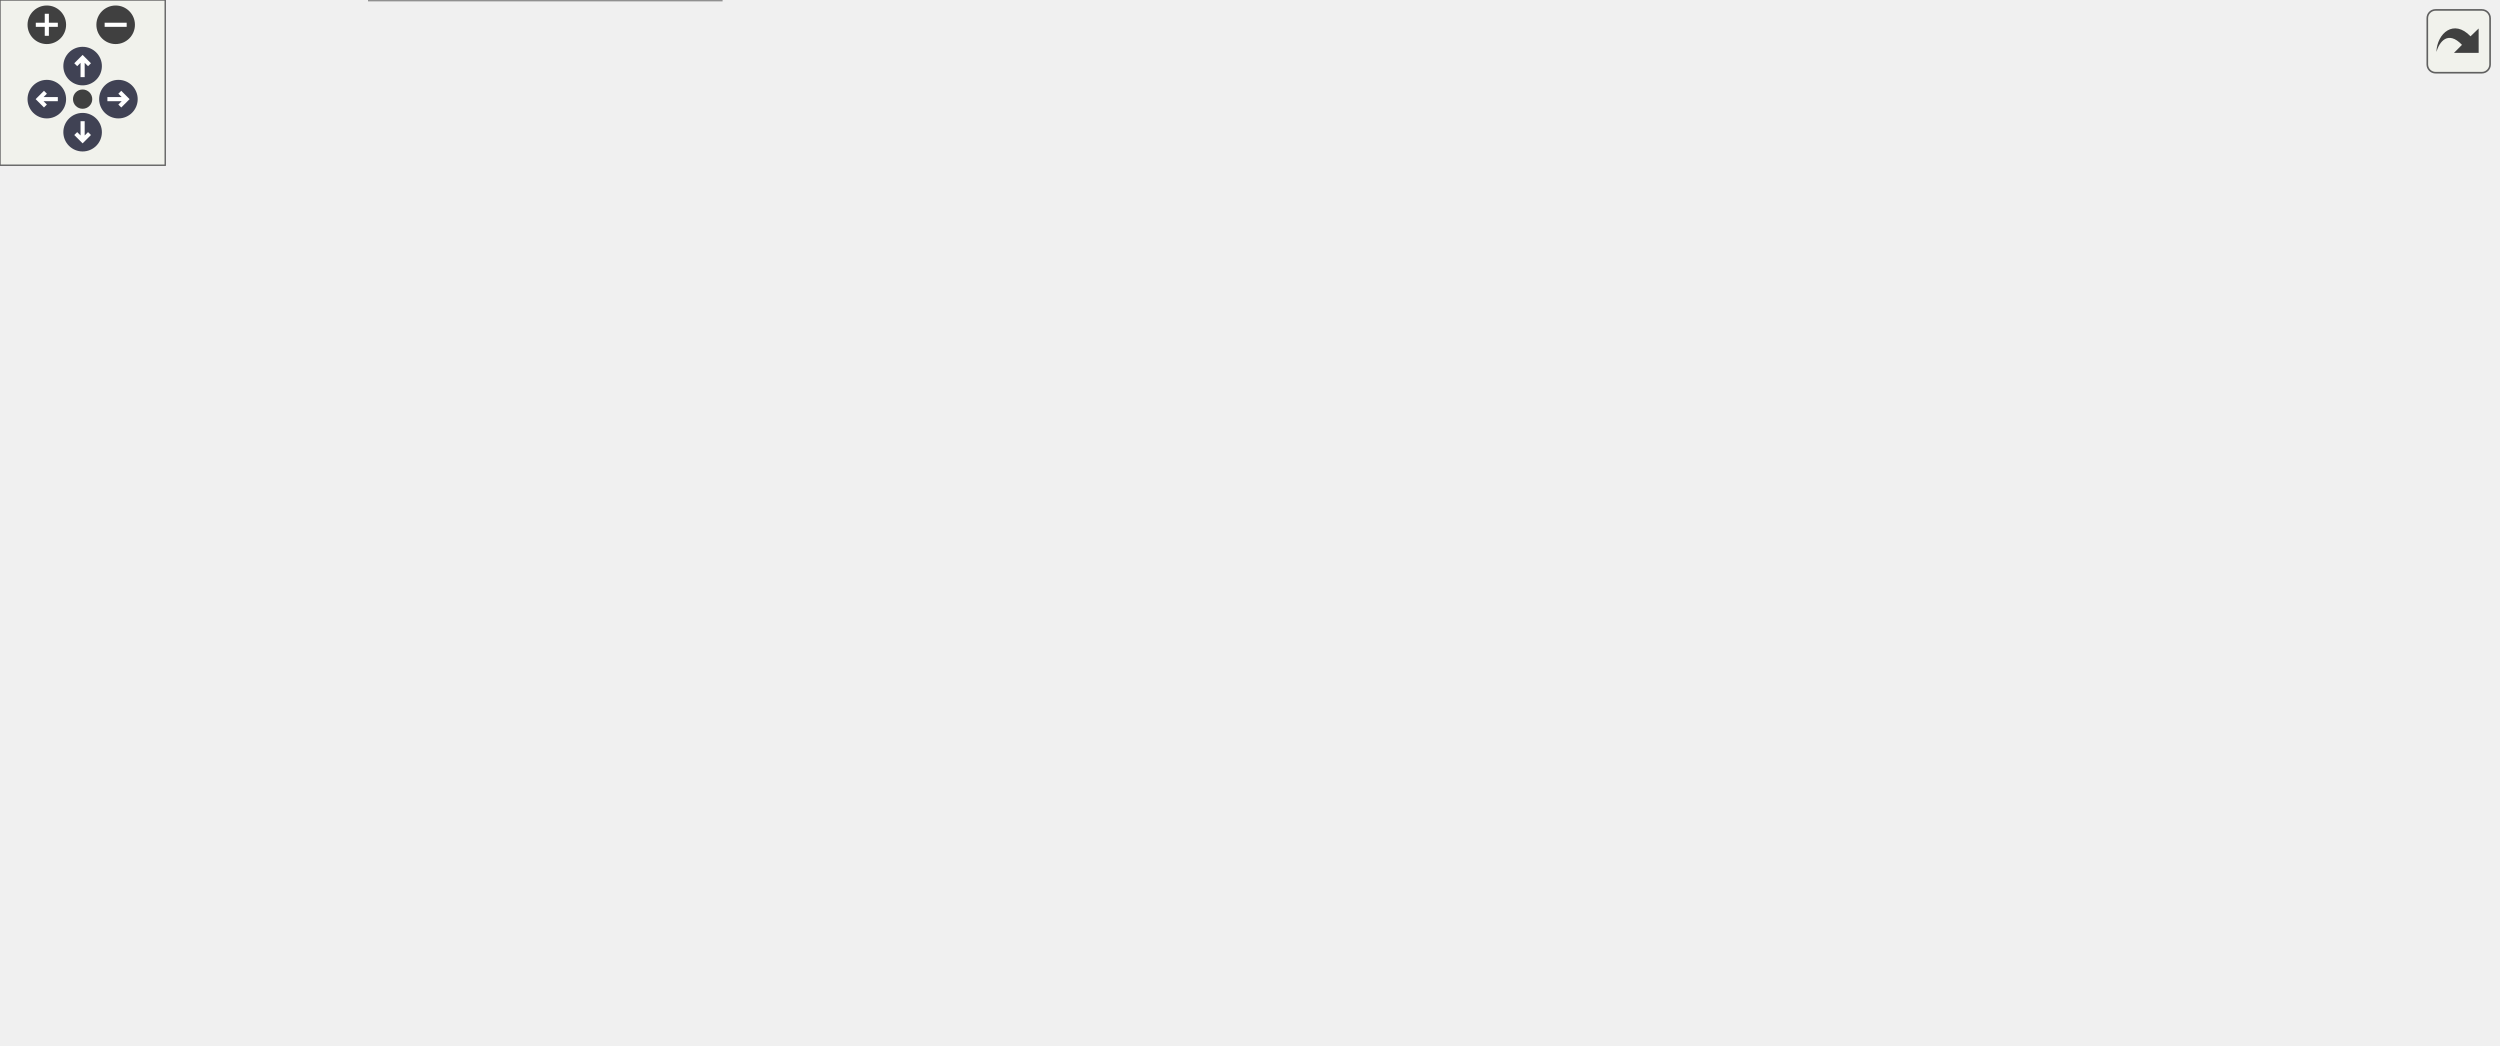
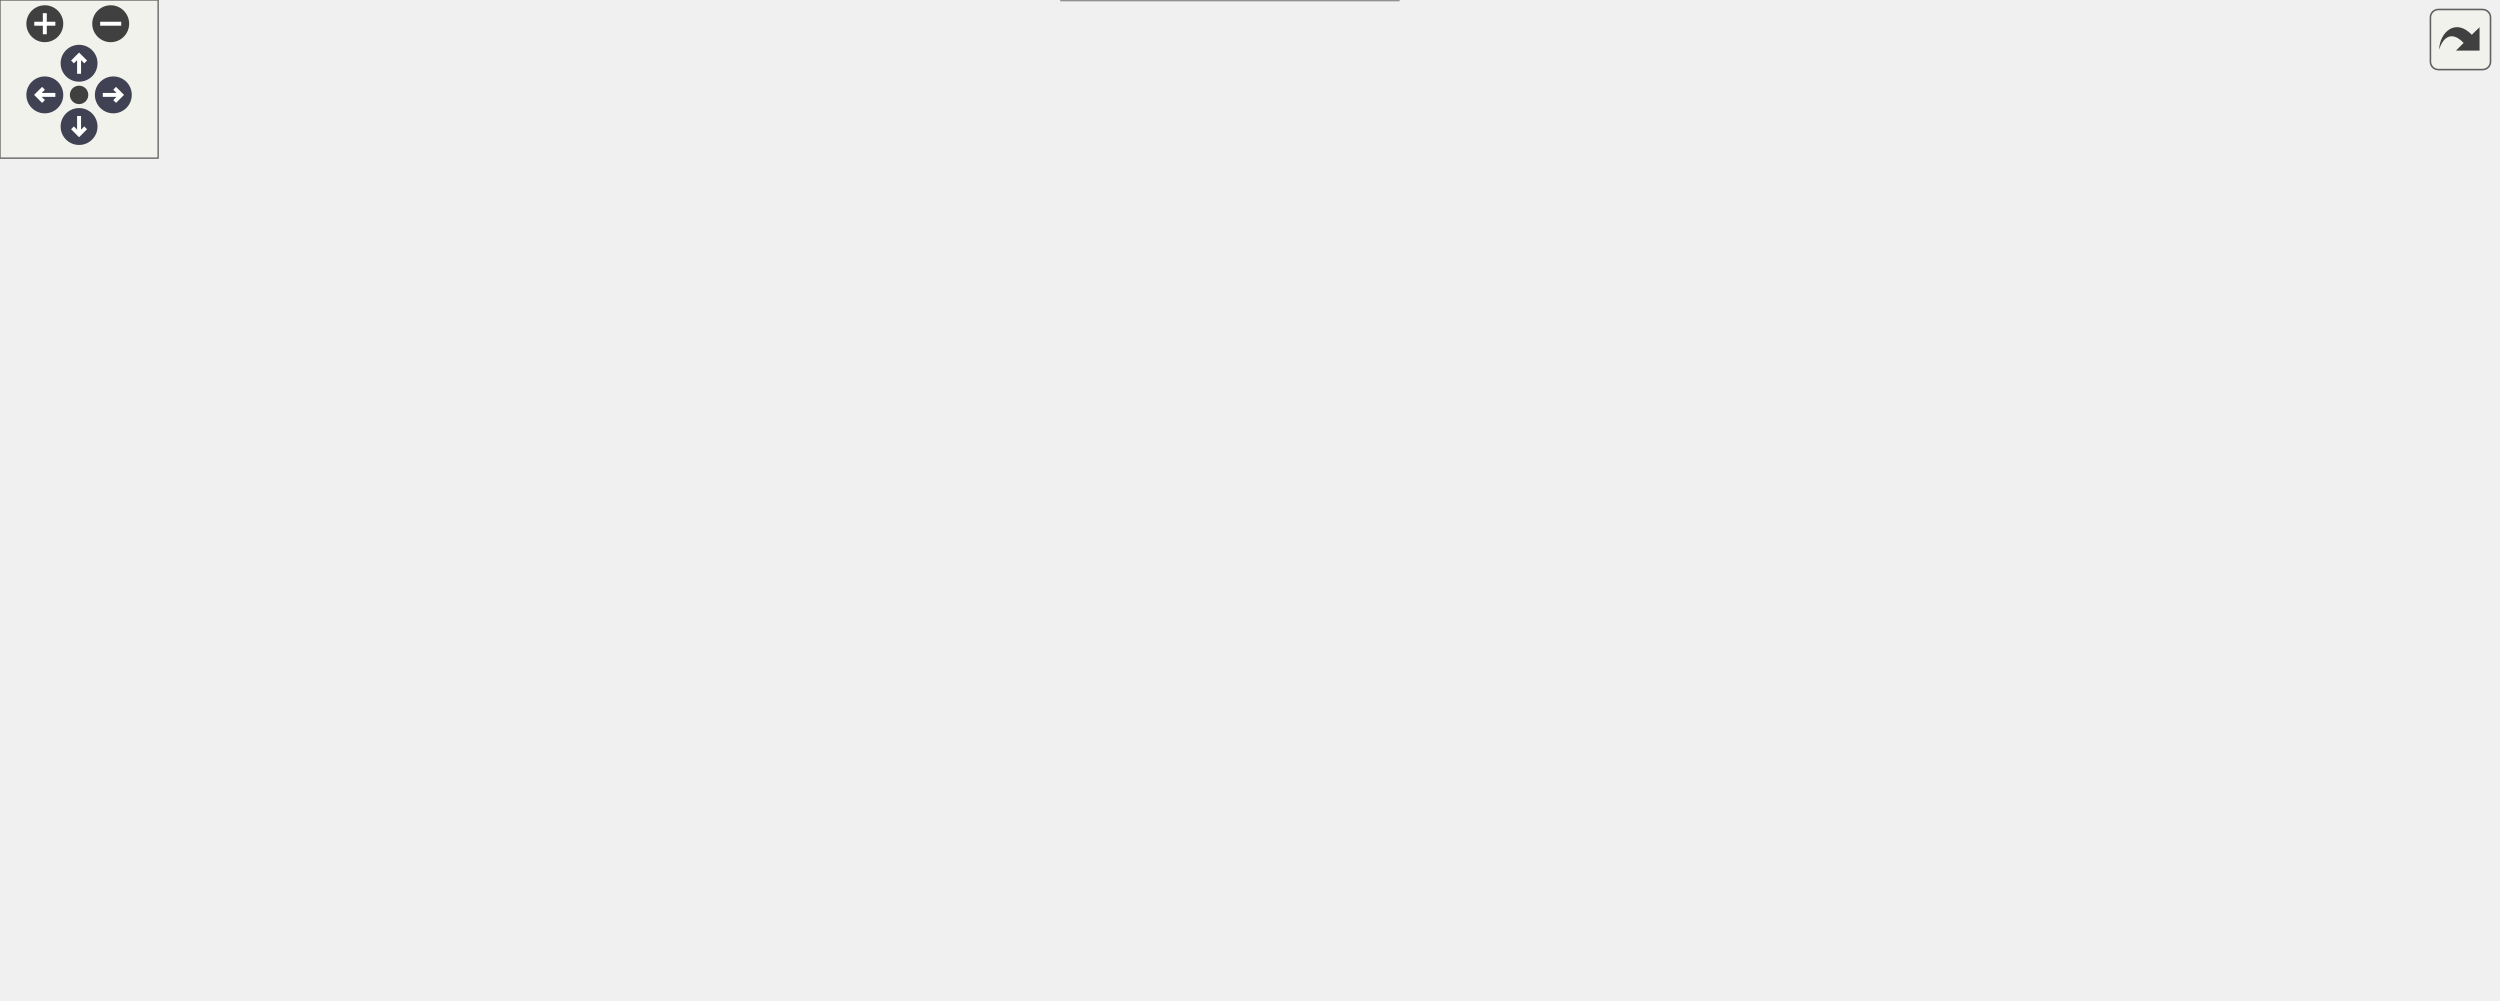
<svg xmlns="http://www.w3.org/2000/svg" xmlns:xlink="http://www.w3.org/1999/xlink" id="main" version="1.1" xml:space="preserve">
  <style type="text/css">
.node, .edge {opacity: 0.7;}
.node.selected, .edge.selected {opacity: 1;}
.edge:hover path { stroke: red; }
.edge:hover polygon { stroke: red; fill: red; }
</style>
  <defs>
    <circle id="rim" cx="0" cy="0" r="7" />
    <circle id="rim2" cx="0" cy="0" r="3.5" />
    <g id="zoomPlus">
      <use xlink:href="#rim" fill="#404040">
        <set attributeName="fill" to="#808080" begin="zoomplus.mouseover" end="zoomplus.mouseout" />
      </use>
      <path d="M-4,0h8M0,-4v8" fill="none" stroke="white" stroke-width="1.5" pointer-events="none" />
    </g>
    <g id="zoomMin">
      <use xlink:href="#rim" fill="#404040">
        <set attributeName="fill" to="#808080" begin="zoomminus.mouseover" end="zoomminus.mouseout" />
      </use>
      <path d="M-4,0h8" fill="none" stroke="white" stroke-width="1.5" pointer-events="none" />
    </g>
    <g id="arrowUp" transform="translate(30 24)">
      <use xlink:href="#rim" />
      <path pointer-events="none" fill="none" stroke="white" stroke-width="1.5" d="M0,-3.0v7 M-2.5,-0.5L0,-3.0L2.5,-0.5" />
    </g>
    <g id="arrowRight" transform="rotate(90) translate(36 -43)">
      <use xlink:href="#rim" />
      <path pointer-events="none" fill="none" stroke="white" stroke-width="1.5" d="M0,-3.0v7 M-2.5,-0.5L0,-3.0L2.5,-0.5" />
    </g>
    <g id="arrowDown" transform="rotate(180) translate(-30 -48)">
      <use xlink:href="#rim" />
      <path pointer-events="none" fill="none" stroke="white" stroke-width="1.5" d="M0,-3.0v7 M-2.5,-0.5L0,-3.0L2.5,-0.5" />
    </g>
    <g id="arrowLeft" transform="rotate(270) translate(-36 17)">
      <use xlink:href="#rim" />
      <path pointer-events="none" fill="none" stroke="white" stroke-width="1.5" d="M0,-3.0v7 M-2.5,-0.5L0,-3.0L2.5,-0.5" />
    </g>
    <g id="resetDef">
      <use xlink:href="#rim2" fill="#404040">
        <set attributeName="fill" to="#808080" begin="reset.mouseover" end="reset.mouseout" />
      </use>
    </g>
  </defs>
  <svg id="graph" class="graph">
    <g id="viewport">
      <g id="Node000001" class="node">
        <g id="a_Node000001">
          <a xlink:title="Auto-generated CAN bus definitions for MCAN.">
-             <polygon fill="#999999" stroke="#666666" points="534.14,-319 431.89,-319 431.89,-288.5 534.14,-288.5 534.14,-319" />
-             <text text-anchor="start" x="439.89" y="-305.5" font-family="Helvetica,sans-Serif" font-size="10.00">firmware/can_library</text>
-             <text text-anchor="middle" x="483.01" y="-294.25" font-family="Helvetica,sans-Serif" font-size="10.00">/generated/MCAN.h</text>
+             <polygon fill="#999999" stroke="#666666" points="649.75,-319 547.5,-319 547.5,-288.5 649.75,-288.5 649.75,-319" />
+             <text text-anchor="start" x="555.5" y="-305.5" font-family="Helvetica,sans-Serif" font-size="10.00">firmware/can_library</text>
+             <text text-anchor="middle" x="598.62" y="-294.25" font-family="Helvetica,sans-Serif" font-size="10.00">/generated/MCAN.h</text>
          </a>
        </g>
      </g>
      <g id="Node000002" class="node">
        <g id="a_Node000002">
          <a xlink:href="MAIN__MODULE_8h.html" target="_top" xlink:title="Auto-generated CAN driver for MAIN_MODULE.">
-             <polygon fill="white" stroke="#666666" points="192.51,-186 47.51,-186 47.51,-155.5 192.51,-155.5 192.51,-186" />
-             <text text-anchor="start" x="55.51" y="-172.5" font-family="Helvetica,sans-Serif" font-size="10.00">firmware/can_library</text>
-             <text text-anchor="middle" x="120.01" y="-161.25" font-family="Helvetica,sans-Serif" font-size="10.00">/generated/MAIN_MODULE.h</text>
+             <polygon fill="white" stroke="#666666" points="611.12,-186 466.12,-186 466.12,-155.5 611.12,-155.5 611.12,-186" />
+             <text text-anchor="start" x="474.12" y="-172.5" font-family="Helvetica,sans-Serif" font-size="10.00">firmware/can_library</text>
+             <text text-anchor="middle" x="538.62" y="-161.25" font-family="Helvetica,sans-Serif" font-size="10.00">/generated/MAIN_MODULE.h</text>
          </a>
        </g>
      </g>
      <g id="edge1_Node000001_Node000002" class="edge">
        <g id="a_edge1_Node000001_Node000002">
          <a xlink:title=" ">
-             <path fill="none" stroke="#63b8ff" d="M419.96,-302.03C360.65,-298.99 270.93,-288.15 202.01,-252.5 171.14,-236.53 144.35,-204.96 130.36,-186.38" />
-             <polygon fill="#63b8ff" stroke="#63b8ff" points="419.74,-305.52 429.88,-302.47 420.05,-298.53 419.74,-305.52" />
+             <path fill="none" stroke="#63b8ff" d="M553.82,-282.3C542.22,-274.69 531.16,-264.83 524.62,-252.5 513.44,-231.38 522.96,-203.2 530.83,-186.33" />
+             <polygon fill="#63b8ff" stroke="#63b8ff" points="551.94,-285.26 562.32,-287.39 555.54,-279.25 551.94,-285.26" />
          </a>
        </g>
      </g>
      <g id="Node000008" class="node">
        <g id="a_Node000008">
          <a xlink:href="common_2amk_2amk_8h.html" target="_top" xlink:title="Modernized AMK driver.">
-             <polygon fill="white" stroke="#666666" points="325.51,-252.5 210.51,-252.5 210.51,-222 325.51,-222 325.51,-252.5" />
-             <text text-anchor="start" x="218.51" y="-239" font-family="Helvetica,sans-Serif" font-size="10.00">firmware/common/amk</text>
-             <text text-anchor="middle" x="268.01" y="-227.75" font-family="Helvetica,sans-Serif" font-size="10.00">/amk.h</text>
+             <polygon fill="white" stroke="#666666" points="446.12,-252.5 331.12,-252.5 331.12,-222 446.12,-222 446.12,-252.5" />
+             <text text-anchor="start" x="339.12" y="-239" font-family="Helvetica,sans-Serif" font-size="10.00">firmware/common/amk</text>
+             <text text-anchor="middle" x="388.62" y="-227.75" font-family="Helvetica,sans-Serif" font-size="10.00">/amk.h</text>
          </a>
        </g>
      </g>
      <g id="edge7_Node000001_Node000008" class="edge">
        <g id="a_edge7_Node000001_Node000008">
          <a xlink:title=" ">
-             <path fill="none" stroke="#63b8ff" d="M423.36,-284.85C389.82,-274.79 348.47,-262.39 316.86,-252.9" />
-             <polygon fill="#63b8ff" stroke="#63b8ff" points="421.93,-288.08 432.51,-287.6 423.94,-281.37 421.93,-288.08" />
+             <path fill="none" stroke="#63b8ff" d="M539.94,-284.72C507.25,-274.68 467.07,-262.34 436.33,-252.9" />
+             <polygon fill="#63b8ff" stroke="#63b8ff" points="538.68,-288 549.26,-287.59 540.73,-281.31 538.68,-288" />
          </a>
        </g>
      </g>
      <g id="Node000012" class="node">
        <g id="a_Node000012">
-           <a xlink:href="cannector_2can__callback_8c.html" target="_top" xlink:title="CAN callback implementation.">
-             <polygon fill="white" stroke="#666666" points="474.39,-252.5 343.64,-252.5 343.64,-222 474.39,-222 474.39,-252.5" />
-             <text text-anchor="start" x="351.64" y="-239" font-family="Helvetica,sans-Serif" font-size="10.00">firmware/source/cannector</text>
-             <text text-anchor="middle" x="409.01" y="-227.75" font-family="Helvetica,sans-Serif" font-size="10.00">/can_callback.c</text>
+           <a xlink:href="cannector_2main_8c.html" target="_top" xlink:title="&quot;CANnector&quot; node source code">
+             <polygon fill="white" stroke="#666666" points="664,-252.5 533.25,-252.5 533.25,-222 664,-222 664,-252.5" />
+             <text text-anchor="start" x="541.25" y="-239" font-family="Helvetica,sans-Serif" font-size="10.00">firmware/source/cannector</text>
+             <text text-anchor="middle" x="598.62" y="-227.75" font-family="Helvetica,sans-Serif" font-size="10.00">/main.c</text>
          </a>
        </g>
      </g>
      <g id="edge17_Node000001_Node000012" class="edge">
        <g id="a_edge17_Node000001_Node000012">
          <a xlink:title=" ">
-             <path fill="none" stroke="#63b8ff" d="M457.76,-280.74C447.19,-271.53 435.19,-261.06 425.74,-252.83" />
-             <polygon fill="#63b8ff" stroke="#63b8ff" points="455.24,-283.19 465.08,-287.12 459.84,-277.91 455.24,-283.19" />
+             <path fill="none" stroke="#63b8ff" d="M598.62,-276.81C598.62,-268.64 598.62,-259.91 598.62,-252.83" />
+             <polygon fill="#63b8ff" stroke="#63b8ff" points="595.13,-276.6 598.63,-286.6 602.13,-276.6 595.13,-276.6" />
          </a>
        </g>
      </g>
      <g id="Node000013" class="node">
        <g id="a_Node000013">
-           <a xlink:href="cannector_2main_8c.html" target="_top" xlink:title="&quot;CANnector&quot; node source code">
-             <polygon fill="white" stroke="#666666" points="623.39,-252.5 492.64,-252.5 492.64,-222 623.39,-222 623.39,-252.5" />
-             <text text-anchor="start" x="500.64" y="-239" font-family="Helvetica,sans-Serif" font-size="10.00">firmware/source/cannector</text>
-             <text text-anchor="middle" x="558.01" y="-227.75" font-family="Helvetica,sans-Serif" font-size="10.00">/main.c</text>
+           <a xlink:href="daq_2can__callback_2can__callback_8c.html" target="_top" xlink:title="Timestamped frame producer from the CAN RX callback.">
+             <polygon fill="white" stroke="#666666" points="825.38,-252.5 681.88,-252.5 681.88,-222 825.38,-222 825.38,-252.5" />
+             <text text-anchor="start" x="689.88" y="-239" font-family="Helvetica,sans-Serif" font-size="10.00">firmware/source/daq</text>
+             <text text-anchor="middle" x="753.62" y="-227.75" font-family="Helvetica,sans-Serif" font-size="10.00">/can_callback/can_callback.c</text>
          </a>
        </g>
      </g>
      <g id="edge18_Node000001_Node000013" class="edge">
        <g id="a_edge18_Node000001_Node000013">
          <a xlink:title=" ">
-             <path fill="none" stroke="#63b8ff" d="M508.61,-280.74C519.32,-271.53 531.49,-261.06 541.06,-252.83" />
-             <polygon fill="#63b8ff" stroke="#63b8ff" points="506.48,-277.95 501.18,-287.13 511.05,-283.26 506.48,-277.95" />
+             <path fill="none" stroke="#63b8ff" d="M644.29,-283.75C667.94,-273.91 696.38,-262.07 718.32,-252.94" />
+             <polygon fill="#63b8ff" stroke="#63b8ff" points="643.08,-280.46 635.19,-287.53 645.77,-286.92 643.08,-280.46" />
          </a>
        </g>
      </g>
      <g id="Node000014" class="node">
        <g id="a_Node000014">
-           <a xlink:href="daq_2can__callback_2can__callback_8c.html" target="_top" xlink:title="Timestamped frame producer from the CAN RX callback.">
-             <polygon fill="white" stroke="#666666" points="784.76,-252.5 641.26,-252.5 641.26,-222 784.76,-222 784.76,-252.5" />
-             <text text-anchor="start" x="649.26" y="-239" font-family="Helvetica,sans-Serif" font-size="10.00">firmware/source/daq</text>
-             <text text-anchor="middle" x="713.01" y="-227.75" font-family="Helvetica,sans-Serif" font-size="10.00">/can_callback/can_callback.c</text>
+           <a xlink:href="daq_2main_8c.html" target="_top" xlink:title="&quot;DAQ&quot; node source code">
+             <polygon fill="white" stroke="#666666" points="947.5,-252.5 843.75,-252.5 843.75,-222 947.5,-222 947.5,-252.5" />
+             <text text-anchor="start" x="851.75" y="-239" font-family="Helvetica,sans-Serif" font-size="10.00">firmware/source/daq</text>
+             <text text-anchor="middle" x="895.62" y="-227.75" font-family="Helvetica,sans-Serif" font-size="10.00">/main.c</text>
          </a>
        </g>
      </g>
      <g id="edge19_Node000001_Node000014" class="edge">
        <g id="a_edge19_Node000001_Node000014">
          <a xlink:title=" ">
-             <path fill="none" stroke="#63b8ff" d="M545.54,-285.22C581.65,-275.09 626.56,-262.5 660.77,-252.9" />
-             <polygon fill="#63b8ff" stroke="#63b8ff" points="544.77,-281.8 536.09,-287.87 546.66,-288.54 544.77,-281.8" />
-           </a>
-         </g>
-       </g>
-       <g id="Node000015" class="node">
-         <g id="a_Node000015">
-           <a xlink:href="daq_2main_8c.html" target="_top" xlink:title="&quot;DAQ&quot; node source code">
-             <polygon fill="white" stroke="#666666" points="906.89,-252.5 803.14,-252.5 803.14,-222 906.89,-222 906.89,-252.5" />
-             <text text-anchor="start" x="811.14" y="-239" font-family="Helvetica,sans-Serif" font-size="10.00">firmware/source/daq</text>
-             <text text-anchor="middle" x="855.01" y="-227.75" font-family="Helvetica,sans-Serif" font-size="10.00">/main.c</text>
-           </a>
-         </g>
-       </g>
-       <g id="edge20_Node000001_Node000015" class="edge">
-         <g id="a_edge20_Node000001_Node000015">
-           <a xlink:title=" ">
-             <path fill="none" stroke="#63b8ff" d="M545.71,-293.92C608.68,-284.75 708.39,-269.4 794.01,-252.5 796.9,-251.93 799.85,-251.32 802.82,-250.69" />
-             <polygon fill="#63b8ff" stroke="#63b8ff" points="545.28,-290.45 535.89,-295.35 546.29,-297.38 545.28,-290.45" />
+             <path fill="none" stroke="#63b8ff" d="M660.85,-289.85C708.48,-279.89 775.77,-265.64 834.62,-252.5 837.49,-251.86 840.43,-251.2 843.4,-250.52" />
+             <polygon fill="#63b8ff" stroke="#63b8ff" points="660.34,-286.38 651.27,-291.85 661.77,-293.23 660.34,-286.38" />
          </a>
        </g>
      </g>
      <g id="Node000003" class="node">
        <g id="a_Node000003">
          <a xlink:href="main__module_2main_8c.html" target="_top" xlink:title="&quot;Main Module&quot; node source code">
-             <polygon fill="white" stroke="#666666" points="322.51,-113.88 213.51,-113.88 213.51,-83.38 322.51,-83.38 322.51,-113.88" />
-             <text text-anchor="start" x="221.51" y="-100.38" font-family="Helvetica,sans-Serif" font-size="10.00">firmware/source/main</text>
-             <text text-anchor="middle" x="268.01" y="-89.12" font-family="Helvetica,sans-Serif" font-size="10.00">_module/main.c</text>
+             <polygon fill="white" stroke="#666666" points="276.12,-113.88 167.12,-113.88 167.12,-83.38 276.12,-83.38 276.12,-113.88" />
+             <text text-anchor="start" x="175.12" y="-100.38" font-family="Helvetica,sans-Serif" font-size="10.00">firmware/source/main</text>
+             <text text-anchor="middle" x="221.62" y="-89.12" font-family="Helvetica,sans-Serif" font-size="10.00">_module/main.c</text>
          </a>
        </g>
      </g>
      <g id="edge2_Node000002_Node000003" class="edge">
        <g id="a_edge2_Node000002_Node000003">
          <a xlink:title=" ">
-             <path fill="none" stroke="#63b8ff" d="M161.27,-150.2C185.28,-138.83 215.04,-124.73 237.03,-114.31" />
-             <polygon fill="#63b8ff" stroke="#63b8ff" points="159.95,-146.96 152.41,-154.4 162.94,-153.28 159.95,-146.96" />
+             <path fill="none" stroke="#63b8ff" d="M454.6,-154.04C393.81,-142.49 317.04,-127.47 285.62,-119.5 279.54,-117.95 273.17,-116.18 266.91,-114.33" />
+             <polygon fill="#63b8ff" stroke="#63b8ff" points="453.79,-157.45 464.26,-155.88 455.09,-150.57 453.79,-157.45" />
          </a>
        </g>
      </g>
      <g id="Node000004" class="node">
        <g id="a_Node000004">
          <a xlink:href="powertrain_8c.html" target="_top" xlink:title="Powertrain implementation.">
-             <polygon fill="white" stroke="#666666" points="497.14,-113.88 340.89,-113.88 340.89,-83.38 497.14,-83.38 497.14,-113.88" />
-             <text text-anchor="start" x="348.89" y="-100.38" font-family="Helvetica,sans-Serif" font-size="10.00">firmware/source/main</text>
-             <text text-anchor="middle" x="419.01" y="-89.12" font-family="Helvetica,sans-Serif" font-size="10.00">_module/powertrain/powertrain.c</text>
+             <polygon fill="white" stroke="#666666" points="450.75,-113.88 294.5,-113.88 294.5,-83.38 450.75,-83.38 450.75,-113.88" />
+             <text text-anchor="start" x="302.5" y="-100.38" font-family="Helvetica,sans-Serif" font-size="10.00">firmware/source/main</text>
+             <text text-anchor="middle" x="372.62" y="-89.12" font-family="Helvetica,sans-Serif" font-size="10.00">_module/powertrain/powertrain.c</text>
          </a>
        </g>
      </g>
      <g id="edge3_Node000002_Node000004" class="edge">
        <g id="a_edge3_Node000002_Node000004">
          <a xlink:title=" ">
-             <path fill="none" stroke="#63b8ff" d="M193.73,-152.46C243.6,-140.77 308.75,-125.48 356.16,-114.37" />
-             <polygon fill="#63b8ff" stroke="#63b8ff" points="193.11,-149.01 184.17,-154.7 194.7,-155.83 193.11,-149.01" />
+             <path fill="none" stroke="#63b8ff" d="M493.43,-150.66C466.32,-139.21 432.38,-124.87 407.38,-114.31" />
+             <polygon fill="#63b8ff" stroke="#63b8ff" points="491.86,-153.79 502.43,-154.46 494.58,-147.34 491.86,-153.79" />
          </a>
        </g>
      </g>
      <g id="Node000005" class="node">
        <g id="a_Node000005">
          <a xlink:href="main__module_2telemetry_2telemetry_8c.html" target="_top" xlink:title="MAIN MODULE telemetry task implementations.">
-             <polygon fill="white" stroke="#666666" points="195.89,-113.88 50.14,-113.88 50.14,-83.38 195.89,-83.38 195.89,-113.88" />
-             <text text-anchor="start" x="58.14" y="-100.38" font-family="Helvetica,sans-Serif" font-size="10.00">firmware/source/main</text>
-             <text text-anchor="middle" x="123.01" y="-89.12" font-family="Helvetica,sans-Serif" font-size="10.00">_module/telemetry/telemetry.c</text>
+             <polygon fill="white" stroke="#666666" points="614.5,-113.88 468.75,-113.88 468.75,-83.38 614.5,-83.38 614.5,-113.88" />
+             <text text-anchor="start" x="476.75" y="-100.38" font-family="Helvetica,sans-Serif" font-size="10.00">firmware/source/main</text>
+             <text text-anchor="middle" x="541.62" y="-89.12" font-family="Helvetica,sans-Serif" font-size="10.00">_module/telemetry/telemetry.c</text>
          </a>
        </g>
      </g>
      <g id="edge4_Node000002_Node000005" class="edge">
        <g id="a_edge4_Node000002_Node000005">
          <a xlink:title=" ">
-             <path fill="none" stroke="#63b8ff" d="M121.13,-143.77C121.55,-133.76 122.03,-122.69 122.39,-114.14" />
-             <polygon fill="#63b8ff" stroke="#63b8ff" points="117.63,-143.57 120.7,-153.71 124.63,-143.87 117.63,-143.57" />
+             <path fill="none" stroke="#63b8ff" d="M539.74,-143.77C540.16,-133.76 540.64,-122.69 541,-114.14" />
+             <polygon fill="#63b8ff" stroke="#63b8ff" points="536.24,-143.57 539.31,-153.71 543.24,-143.87 536.24,-143.57" />
          </a>
        </g>
      </g>
      <g id="Node000006" class="node">
        <g id="a_Node000006">
          <a xlink:href="torque__controller_8c.html" target="_top" xlink:title="Vehicle torque request calculation.">
-             <polygon fill="white" stroke="#666666" points="261.89,-41.75 134.14,-41.75 134.14,0 261.89,0 261.89,-41.75" />
-             <text text-anchor="start" x="142.14" y="-28.25" font-family="Helvetica,sans-Serif" font-size="10.00">firmware/source/main</text>
-             <text text-anchor="start" x="142.14" y="-17" font-family="Helvetica,sans-Serif" font-size="10.00">_module/torque_controller</text>
-             <text text-anchor="middle" x="198.01" y="-5.75" font-family="Helvetica,sans-Serif" font-size="10.00">/torque_controller.c</text>
+             <polygon fill="white" stroke="#666666" points="530.5,-41.75 402.75,-41.75 402.75,0 530.5,0 530.5,-41.75" />
+             <text text-anchor="start" x="410.75" y="-28.25" font-family="Helvetica,sans-Serif" font-size="10.00">firmware/source/main</text>
+             <text text-anchor="start" x="410.75" y="-17" font-family="Helvetica,sans-Serif" font-size="10.00">_module/torque_controller</text>
+             <text text-anchor="middle" x="466.62" y="-5.75" font-family="Helvetica,sans-Serif" font-size="10.00">/torque_controller.c</text>
          </a>
        </g>
      </g>
      <g id="edge5_Node000002_Node000006" class="edge">
        <g id="a_edge5_Node000002_Node000006">
          <a xlink:title=" ">
-             <path fill="none" stroke="#63b8ff" d="M45.04,-150.43C30.4,-143.15 16.86,-133.16 8.01,-119.5 -2.07,-103.92 -3.1,-92.61 8.01,-77.75 23.31,-57.31 84.79,-41.78 133.73,-32.35" />
-             <polygon fill="#63b8ff" stroke="#63b8ff" points="43.37,-153.52 53.93,-154.43 46.24,-147.13 43.37,-153.52" />
+             <path fill="none" stroke="#63b8ff" d="M619.01,-150.49C633.87,-143.23 647.55,-133.23 656.62,-119.5 666.86,-104.02 667.74,-92.61 656.62,-77.75 641.33,-57.31 579.85,-41.78 530.91,-32.35" />
+             <polygon fill="#63b8ff" stroke="#63b8ff" points="617.69,-147.25 609.95,-154.49 620.52,-153.65 617.69,-147.25" />
          </a>
        </g>
      </g>
      <g id="Node000007" class="node">
        <g id="a_Node000007">
          <a xlink:href="vehicle__fsm_8c.html" target="_top" xlink:title="Master vehicle state machine implementation.">
-             <polygon fill="white" stroke="#666666" points="664.64,-36.12 493.39,-36.12 493.39,-5.62 664.64,-5.62 664.64,-36.12" />
-             <text text-anchor="start" x="501.39" y="-22.62" font-family="Helvetica,sans-Serif" font-size="10.00">firmware/source/main</text>
-             <text text-anchor="middle" x="579.01" y="-11.38" font-family="Helvetica,sans-Serif" font-size="10.00">_module/vehicle_fsm/vehicle_fsm.c</text>
+             <polygon fill="white" stroke="#666666" points="171.25,-36.12 0,-36.12 0,-5.62 171.25,-5.62 171.25,-36.12" />
+             <text text-anchor="start" x="8" y="-22.62" font-family="Helvetica,sans-Serif" font-size="10.00">firmware/source/main</text>
+             <text text-anchor="middle" x="85.62" y="-11.38" font-family="Helvetica,sans-Serif" font-size="10.00">_module/vehicle_fsm/vehicle_fsm.c</text>
          </a>
        </g>
      </g>
      <g id="edge6_Node000002_Node000007" class="edge">
        <g id="a_edge6_Node000002_Node000007">
          <a xlink:title=" ">
-             <path fill="none" stroke="#63b8ff" d="M71.65,-149.53C59.48,-141.98 47.93,-132.09 41.01,-119.5 32.08,-103.24 28.59,-91.53 41.01,-77.75 55.95,-61.19 345.07,-38.43 493.15,-27.8" />
-             <polygon fill="#63b8ff" stroke="#63b8ff" points="69.72,-152.46 80.15,-154.34 73.17,-146.37 69.72,-152.46" />
+             <path fill="none" stroke="#63b8ff" d="M591.25,-149.87C604.09,-142.38 616.25,-132.43 623.62,-119.5 632.82,-103.38 636.05,-91.53 623.62,-77.75 608.69,-61.19 319.57,-38.43 171.49,-27.8" />
+             <polygon fill="#63b8ff" stroke="#63b8ff" points="589.88,-146.63 582.7,-154.42 593.17,-152.81 589.88,-146.63" />
          </a>
        </g>
      </g>
      <g id="Node000009" class="node">
        <g id="a_Node000009">
          <a xlink:href="common_2amk_2amk_8c.html" target="_top" xlink:title="Modernized AMK driver.">
-             <polygon fill="white" stroke="#666666" points="325.51,-186 210.51,-186 210.51,-155.5 325.51,-155.5 325.51,-186" />
-             <text text-anchor="start" x="218.51" y="-172.5" font-family="Helvetica,sans-Serif" font-size="10.00">firmware/common/amk</text>
-             <text text-anchor="middle" x="268.01" y="-161.25" font-family="Helvetica,sans-Serif" font-size="10.00">/amk.c</text>
+             <polygon fill="white" stroke="#666666" points="446.12,-186 331.12,-186 331.12,-155.5 446.12,-155.5 446.12,-186" />
+             <text text-anchor="start" x="339.12" y="-172.5" font-family="Helvetica,sans-Serif" font-size="10.00">firmware/common/amk</text>
+             <text text-anchor="middle" x="388.62" y="-161.25" font-family="Helvetica,sans-Serif" font-size="10.00">/amk.c</text>
          </a>
        </g>
      </g>
      <g id="edge8_Node000008_Node000009" class="edge">
        <g id="a_edge8_Node000008_Node000009">
          <a xlink:title=" ">
-             <path fill="none" stroke="#63b8ff" d="M268.01,-210.31C268.01,-202.14 268.01,-193.41 268.01,-186.33" />
-             <polygon fill="#63b8ff" stroke="#63b8ff" points="264.51,-210.1 268.01,-220.1 271.51,-210.1 264.51,-210.1" />
+             <path fill="none" stroke="#63b8ff" d="M388.62,-210.31C388.62,-202.14 388.62,-193.41 388.62,-186.33" />
+             <polygon fill="#63b8ff" stroke="#63b8ff" points="385.13,-210.1 388.63,-220.1 392.13,-210.1 385.13,-210.1" />
          </a>
        </g>
      </g>
      <g id="Node000010" class="node">
        <g id="a_Node000010">
          <a xlink:href="powertrain_8h.html" target="_top" xlink:title="Powertrain implementation.">
-             <polygon fill="white" stroke="#666666" points="500.14,-186 343.89,-186 343.89,-155.5 500.14,-155.5 500.14,-186" />
-             <text text-anchor="start" x="351.89" y="-172.5" font-family="Helvetica,sans-Serif" font-size="10.00">firmware/source/main</text>
-             <text text-anchor="middle" x="422.01" y="-161.25" font-family="Helvetica,sans-Serif" font-size="10.00">_module/powertrain/powertrain.h</text>
+             <polygon fill="white" stroke="#666666" points="308.75,-186 152.5,-186 152.5,-155.5 308.75,-155.5 308.75,-186" />
+             <text text-anchor="start" x="160.5" y="-172.5" font-family="Helvetica,sans-Serif" font-size="10.00">firmware/source/main</text>
+             <text text-anchor="middle" x="230.62" y="-161.25" font-family="Helvetica,sans-Serif" font-size="10.00">_module/powertrain/powertrain.h</text>
          </a>
        </g>
      </g>
      <g id="edge9_Node000008_Node000010" class="edge">
        <g id="a_edge9_Node000008_Node000010">
          <a xlink:title=" ">
-             <path fill="none" stroke="#63b8ff" d="M313.38,-217.25C336.88,-207.41 365.14,-195.57 386.94,-186.44" />
-             <polygon fill="#63b8ff" stroke="#63b8ff" points="312.23,-213.94 304.36,-221.03 314.93,-220.39 312.23,-213.94" />
+             <path fill="none" stroke="#63b8ff" d="M342.41,-217.38C318.23,-207.51 289.08,-195.61 266.61,-186.44" />
+             <polygon fill="#63b8ff" stroke="#63b8ff" points="340.79,-220.5 351.37,-221.04 343.44,-214.02 340.79,-220.5" />
          </a>
        </g>
      </g>
      <g id="edge10_Node000010_Node000003" class="edge">
        <g id="a_edge10_Node000010_Node000003">
          <a xlink:title=" ">
-             <path fill="none" stroke="#63b8ff" d="M379.42,-150.35C354.38,-138.95 323.24,-124.77 300.26,-114.31" />
-             <polygon fill="#63b8ff" stroke="#63b8ff" points="377.8,-153.46 388.35,-154.42 380.7,-147.09 377.8,-153.46" />
+             <path fill="none" stroke="#63b8ff" d="M227.33,-144.1C226.04,-134.01 224.6,-122.78 223.49,-114.14" />
+             <polygon fill="#63b8ff" stroke="#63b8ff" points="223.82,-144.25 228.57,-153.72 230.77,-143.35 223.82,-144.25" />
          </a>
        </g>
      </g>
      <g id="edge11_Node000010_Node000004" class="edge">
        <g id="a_edge11_Node000010_Node000004">
          <a xlink:title=" ">
-             <path fill="none" stroke="#63b8ff" d="M420.9,-143.77C420.48,-133.76 420,-122.69 419.64,-114.14" />
-             <polygon fill="#63b8ff" stroke="#63b8ff" points="417.4,-143.87 421.33,-153.71 424.4,-143.57 417.4,-143.87" />
+             <path fill="none" stroke="#63b8ff" d="M270.52,-150.05C293.5,-138.7 321.89,-124.68 342.9,-114.31" />
+             <polygon fill="#63b8ff" stroke="#63b8ff" points="269.17,-146.81 261.75,-154.38 272.27,-153.09 269.17,-146.81" />
          </a>
        </g>
      </g>
      <g id="edge12_Node000010_Node000005" class="edge">
        <g id="a_edge12_Node000010_Node000005">
          <a xlink:title=" ">
-             <path fill="none" stroke="#63b8ff" d="M346.69,-152.51C304.92,-142.89 252.06,-130.65 205.01,-119.5 198.03,-117.84 190.72,-116.1 183.45,-114.35" />
-             <polygon fill="#63b8ff" stroke="#63b8ff" points="345.88,-155.91 356.41,-154.74 347.45,-149.09 345.88,-155.91" />
+             <path fill="none" stroke="#63b8ff" d="M310.82,-152.6C354.81,-143.08 410.28,-130.89 459.62,-119.5 466.76,-117.85 474.24,-116.09 481.65,-114.32" />
+             <polygon fill="#63b8ff" stroke="#63b8ff" points="310.12,-149.17 301.09,-154.7 311.6,-156.01 310.12,-149.17" />
          </a>
        </g>
      </g>
      <g id="edge16_Node000010_Node000007" class="edge">
        <g id="a_edge16_Node000010_Node000007">
          <a xlink:title=" ">
-             <path fill="none" stroke="#63b8ff" d="M511.66,-161.65C568.39,-154.45 634.26,-141.55 652.01,-119.5 663.65,-105.05 660.23,-94.39 652.01,-77.75 643.11,-59.72 625.29,-45.9 609.48,-36.52" />
-             <polygon fill="#63b8ff" stroke="#63b8ff" points="511.46,-158.14 501.96,-162.83 512.3,-165.09 511.46,-158.14" />
+             <path fill="none" stroke="#63b8ff" d="M141.11,-160.38C88.39,-152.8 28.91,-139.96 12.62,-119.5 1.07,-104.98 4.41,-94.39 12.62,-77.75 21.53,-59.72 39.35,-45.9 55.16,-36.52" />
+             <polygon fill="#63b8ff" stroke="#63b8ff" points="140.36,-163.81 150.74,-161.71 141.31,-156.87 140.36,-163.81" />
          </a>
        </g>
      </g>
      <g id="Node000011" class="node">
        <g id="a_Node000011">
          <a xlink:href="torque__controller_8h.html" target="_top" xlink:title="Vehicle torque request calculation.">
-             <polygon fill="white" stroke="#666666" points="642.89,-119.5 515.14,-119.5 515.14,-77.75 642.89,-77.75 642.89,-119.5" />
-             <text text-anchor="start" x="523.14" y="-106" font-family="Helvetica,sans-Serif" font-size="10.00">firmware/source/main</text>
-             <text text-anchor="start" x="523.14" y="-94.75" font-family="Helvetica,sans-Serif" font-size="10.00">_module/torque_controller</text>
-             <text text-anchor="middle" x="579.01" y="-83.5" font-family="Helvetica,sans-Serif" font-size="10.00">/torque_controller.h</text>
+             <polygon fill="white" stroke="#666666" points="149.5,-119.5 21.75,-119.5 21.75,-77.75 149.5,-77.75 149.5,-119.5" />
+             <text text-anchor="start" x="29.75" y="-106" font-family="Helvetica,sans-Serif" font-size="10.00">firmware/source/main</text>
+             <text text-anchor="start" x="29.75" y="-94.75" font-family="Helvetica,sans-Serif" font-size="10.00">_module/torque_controller</text>
+             <text text-anchor="middle" x="85.62" y="-83.5" font-family="Helvetica,sans-Serif" font-size="10.00">/torque_controller.h</text>
          </a>
        </g>
      </g>
      <g id="edge13_Node000010_Node000011" class="edge">
        <g id="a_edge13_Node000010_Node000011">
          <a xlink:title=" ">
-             <path fill="none" stroke="#63b8ff" d="M465.28,-150.42C486.53,-140.93 512.12,-129.5 533.64,-119.89" />
-             <polygon fill="#63b8ff" stroke="#63b8ff" points="464.01,-147.16 456.31,-154.43 466.87,-153.55 464.01,-147.16" />
+             <path fill="none" stroke="#63b8ff" d="M190.13,-150.16C170.61,-140.73 147.23,-129.42 127.53,-119.89" />
+             <polygon fill="#63b8ff" stroke="#63b8ff" points="188.34,-153.19 198.87,-154.39 191.39,-146.89 188.34,-153.19" />
          </a>
        </g>
      </g>
      <g id="edge14_Node000011_Node000006" class="edge">
        <g id="a_edge14_Node000011_Node000006">
          <a xlink:title=" ">
-             <path fill="none" stroke="#63b8ff" d="M503.86,-77.35C414.65,-57.48 322.38,-41.6 262.34,-31.88" />
-             <polygon fill="#63b8ff" stroke="#63b8ff" points="503,-80.75 513.52,-79.53 504.53,-73.92 503,-80.75" />
+             <path fill="none" stroke="#63b8ff" d="M160.97,-77.07C249.4,-57.27 342.14,-41.41 402.37,-31.75" />
+             <polygon fill="#63b8ff" stroke="#63b8ff" points="160.39,-73.61 151.4,-79.23 161.93,-80.44 160.39,-73.61" />
          </a>
        </g>
      </g>
      <g id="edge15_Node000011_Node000007" class="edge">
        <g id="a_edge15_Node000011_Node000007">
          <a xlink:title=" ">
-             <path fill="none" stroke="#63b8ff" d="M579.01,-66.06C579.01,-55.69 579.01,-44.67 579.01,-36.23" />
-             <polygon fill="#63b8ff" stroke="#63b8ff" points="575.51,-65.81 579.01,-75.81 582.51,-65.81 575.51,-65.81" />
+             <path fill="none" stroke="#63b8ff" d="M85.62,-66.06C85.62,-55.69 85.62,-44.67 85.62,-36.23" />
+             <polygon fill="#63b8ff" stroke="#63b8ff" points="82.13,-65.81 85.63,-75.81 89.13,-65.81 82.13,-65.81" />
          </a>
        </g>
      </g>
    </g>
  </svg>
  <g id="navigator" transform="translate(0 0)" fill="#404254">
    <rect fill="#f2f5e9" fill-opacity="0.5" stroke="#606060" stroke-width=".5" x="0" y="0" width="60" height="60" />
    <use id="zoomplus" xlink:href="#zoomPlus" x="17" y="9" />
    <use id="zoomminus" xlink:href="#zoomMin" x="42" y="9" />
    <use id="reset" xlink:href="#resetDef" x="30" y="36" />
    <use id="arrowup" xlink:href="#arrowUp" x="0" y="0" />
    <use id="arrowright" xlink:href="#arrowRight" x="0" y="0" />
    <use id="arrowdown" xlink:href="#arrowDown" x="0" y="0" />
    <use id="arrowleft" xlink:href="#arrowLeft" x="0" y="0" />
  </g>
  <svg viewBox="0 0 15 15" width="100%" height="30px" preserveAspectRatio="xMaxYMin meet">
    <g id="arrow_out" transform="scale(0.3 0.3)">
      <a xlink:href="MCAN_8h__dep__incl_org.svg" target="_base">
        <rect id="button" ry="5" rx="5" y="6" x="6" height="38" width="38" fill="#f2f5e9" fill-opacity="0.5" stroke="#606060" stroke-width="1.0" />
        <path id="arrow" d="M 11.5,31.437 C 11.94,20.098 22.043,11.323 32.159,21.979 L 37.069,17.246 C 37.069,17.246 37.088,32 37.088,32 L 22.16,31.978 C 22.16,31.978 26.998,27.14 26.998,27.14 C 18.529,18.264 13.292,25.23 11.5,31.437 z" style="fill:#404040;" />
      </a>
    </g>
  </svg>
  <style type="text/css">

[data-mouse-over-selected='false'] { opacity: 0.7; }
[data-mouse-over-selected='true']  { opacity: 1.0; }

</style>
</svg>
